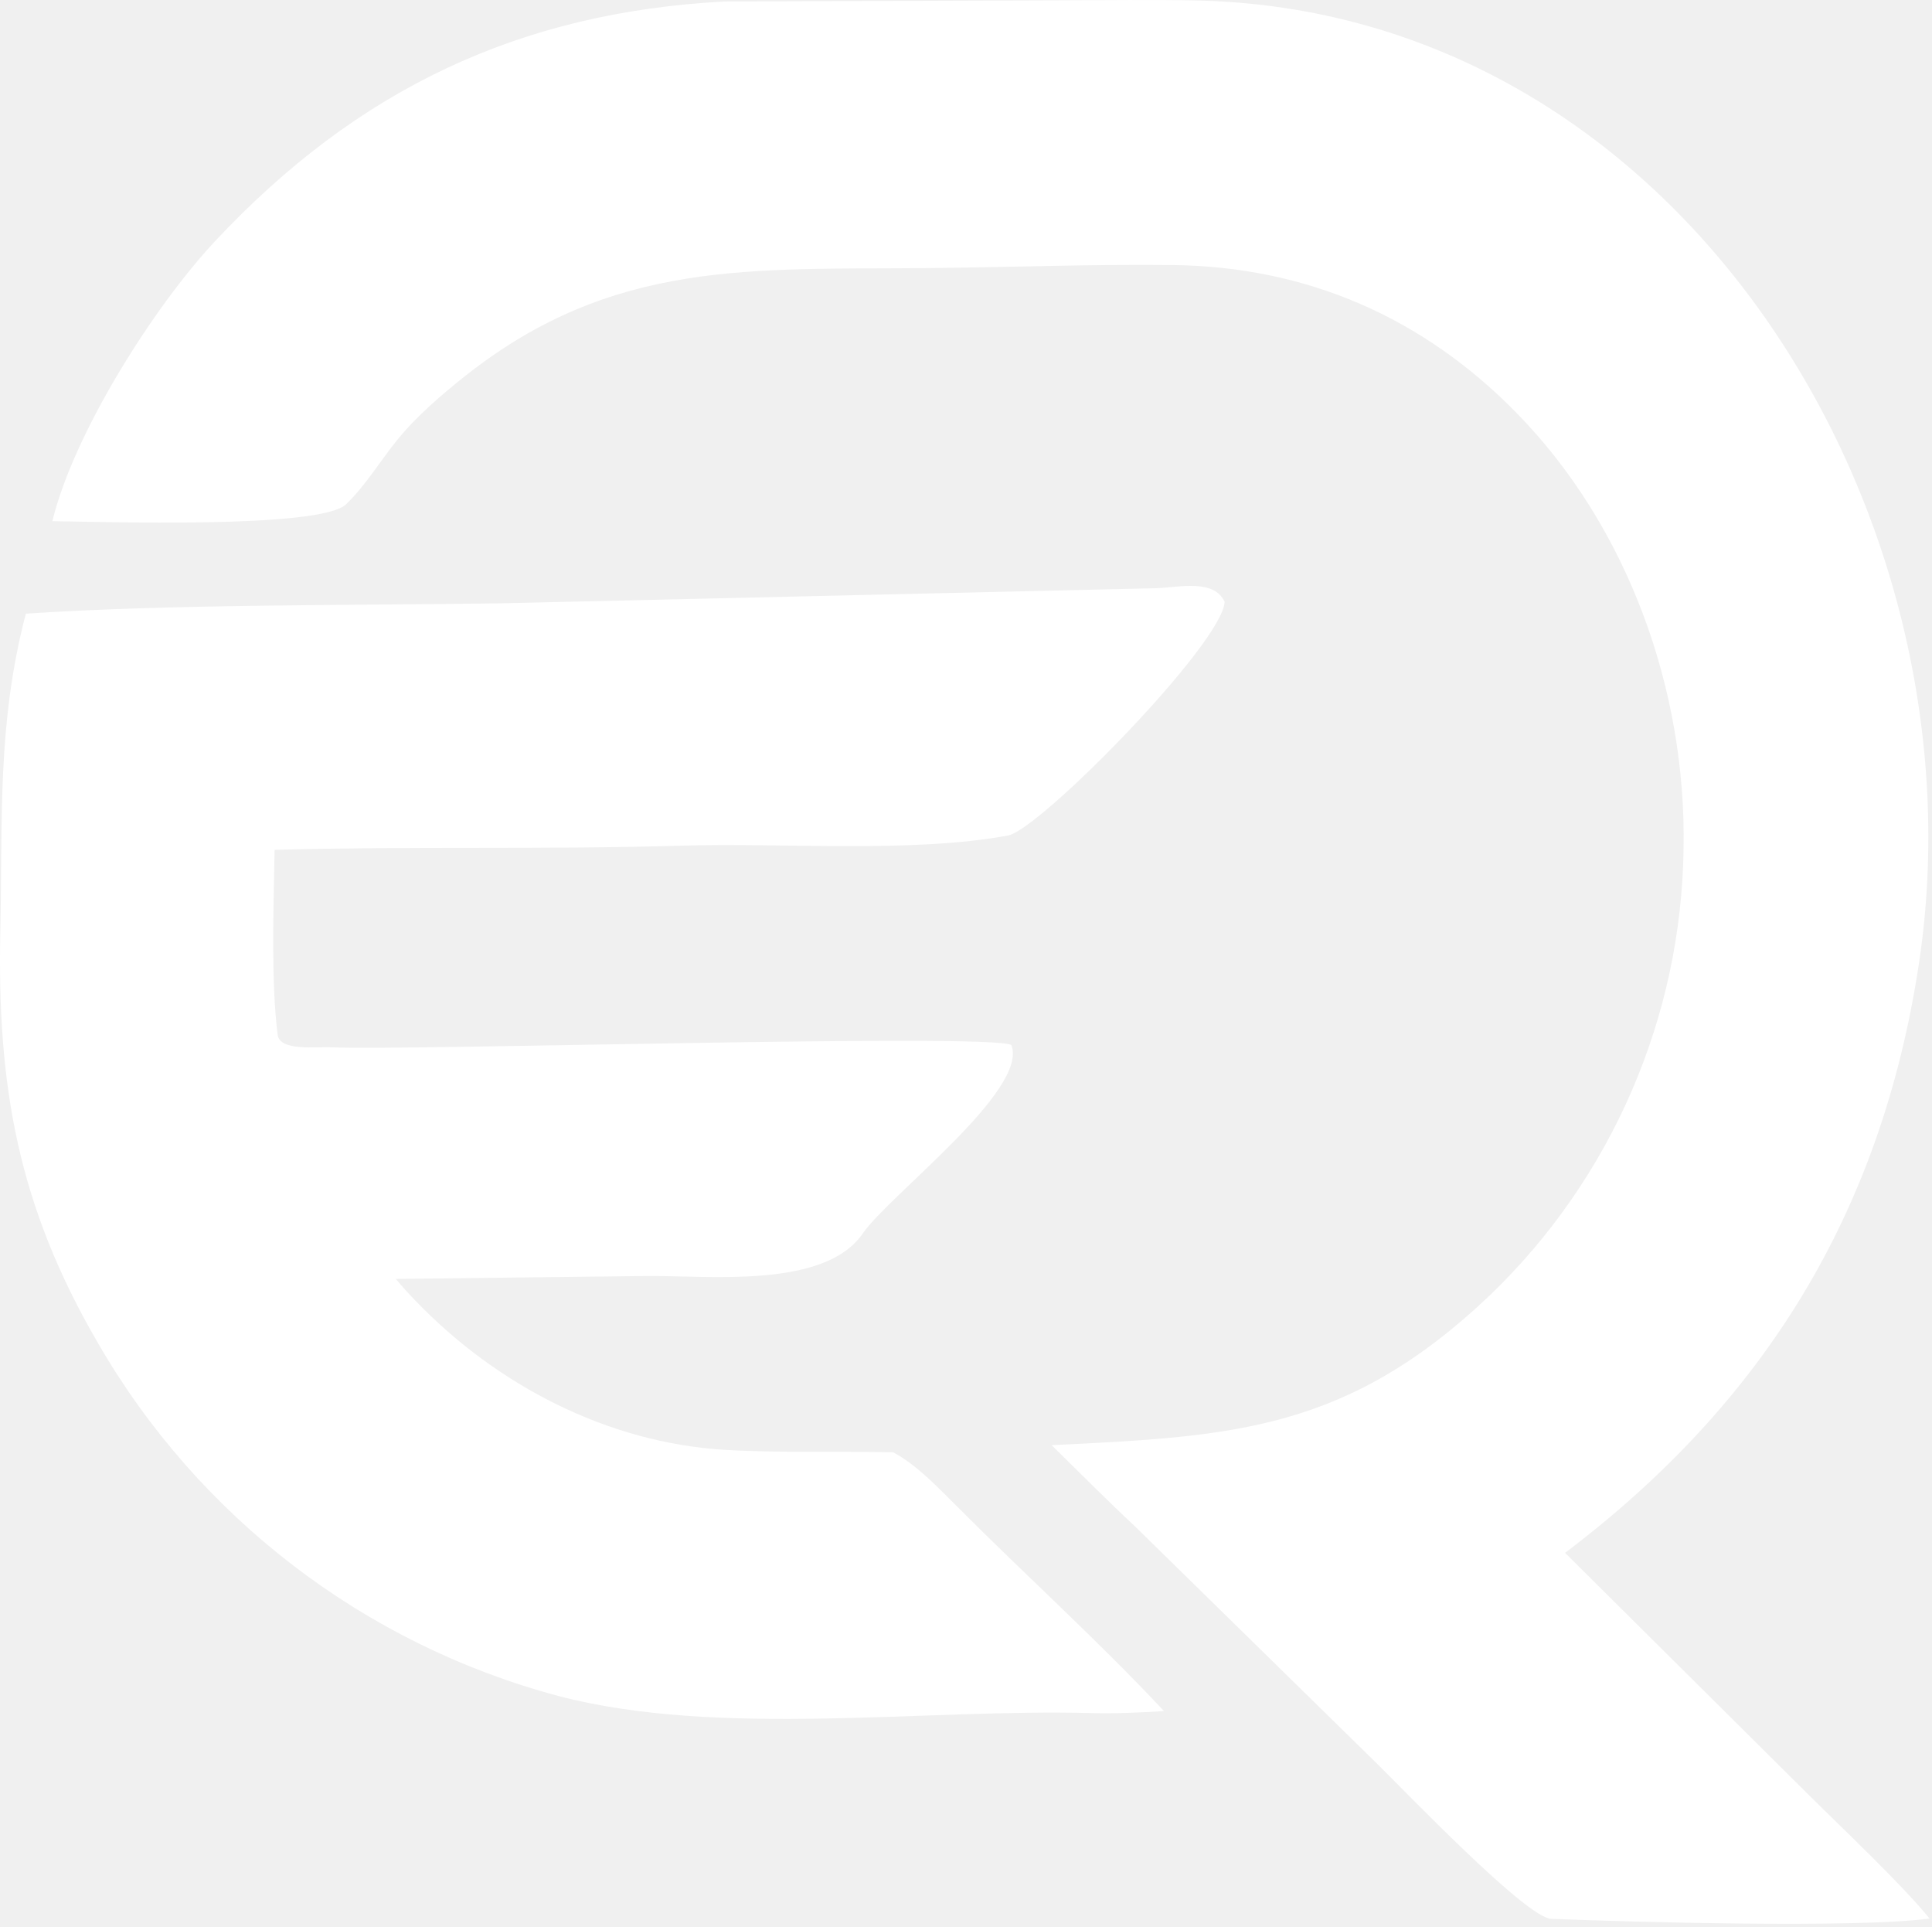
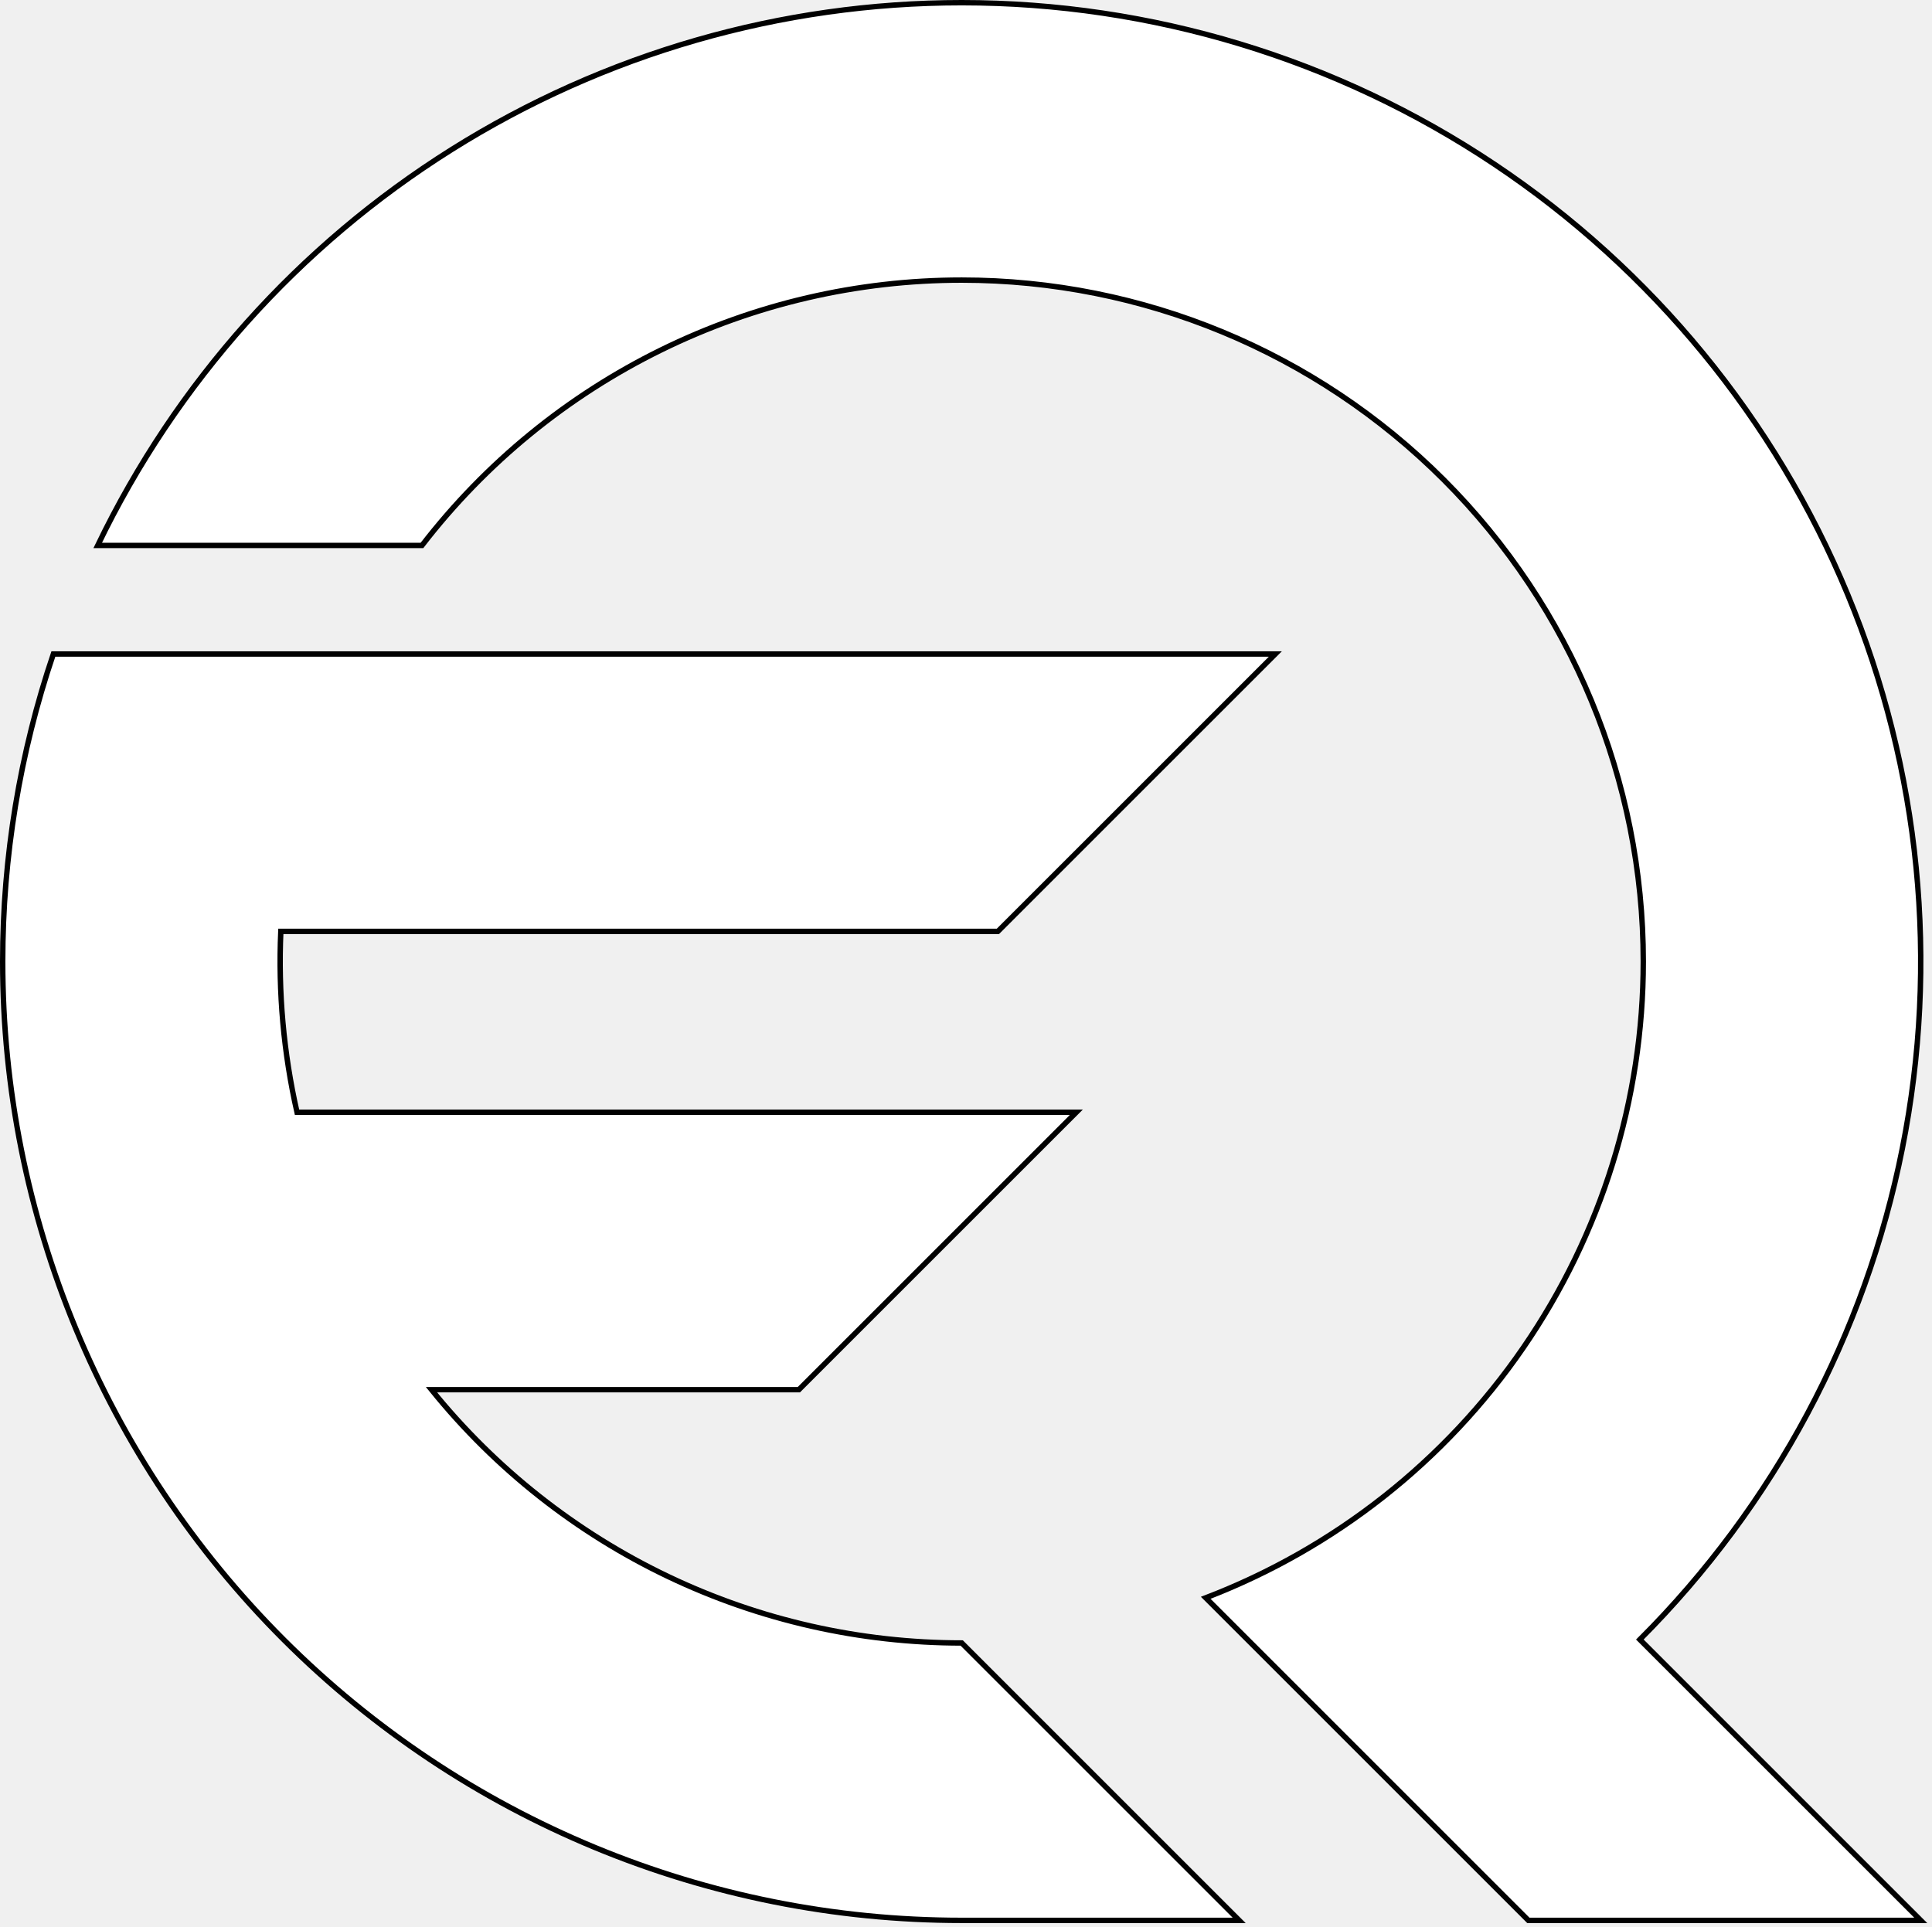
- <svg xmlns="http://www.w3.org/2000/svg" width="357" height="356" viewBox="0 0 357 356" fill="none">
-   <path d="M133.916 0.273L196.066 0.06C204.314 0.047 212.641 -0.081 220.859 0.082C310.482 1.863 367.175 94.907 354.58 178.041C347.6 224.12 325.875 259.154 289.198 286.881L334.086 331.465C340.38 337.725 351.445 348.138 356.551 354.441C342.609 356.262 301.628 355.072 286.645 354.496C282.04 354.319 259.991 331.272 254.376 325.752L209.696 281.96C204.553 277.161 199.367 271.932 194.327 266.987C227.802 265.371 248.951 264.399 275.427 239.179C297.838 217.577 310.678 187.914 311.094 156.793C311.627 127.529 300.868 97.378 280.271 76.327C262.942 58.614 241.45 49.249 216.707 48.968C201.687 48.797 186.631 49.375 171.611 49.524C139.028 49.847 113.397 47.799 86.081 69.364C81.652 72.86 76.923 76.928 73.361 81.328C70.217 85.212 67.55 89.7 63.944 93.164C59.156 97.761 18.488 96.376 9.673 96.283C13.628 80.012 28.43 56.635 39.771 44.525C66.032 16.479 96 2.274 133.916 0.273Z" fill="white" />
-   <path d="M213.872 108.663C218.097 108.454 224.343 106.97 226.296 111.195C225.837 118.955 192.129 153.26 186.282 154.347C168.531 157.648 144.653 155.663 126.026 156.227C101.07 156.983 75.725 156.308 50.742 157.004C50.569 167.182 50.038 181.06 51.3 191.156C51.689 194.26 58.43 193.332 61.478 193.487C74.158 194.134 182.547 190.867 186.87 193.044C190.188 201.341 164.227 220.86 159.436 227.859C152.369 238.182 130.846 235.606 119.42 235.732L73.147 236.276C74.303 237.667 75.515 239.012 76.778 240.307C91.794 255.926 112.279 266.559 133.965 267.851C143.819 268.438 154.943 268.085 165.035 268.301C169.523 270.701 173.264 274.782 176.914 278.37C189.405 290.926 202.979 303.158 215.078 316.102C210.835 316.393 205.925 316.594 201.693 316.48C170.748 315.643 132.86 321.076 103.202 313.329C67.301 303.75 36.684 280.287 18.098 248.113C3.332 222.766 -0.553 200.652 0.061 172.005C0.502 151.419 -0.572 133.82 4.775 113.373C31.151 111.593 65.706 111.857 92.664 111.457L213.872 108.663Z" fill="white" />
+ <svg xmlns="http://www.w3.org/2000/svg" width="358" height="357" viewBox="0 0 358 357" fill="none">
+   <path d="M18.105 101.089C32.62 70.954 55.345 45.528 83.667 27.734C111.989 9.94 144.758 0.5 178.206 0.5V0.5C213.353 0.5 247.711 10.922 276.935 30.449C306.158 49.976 328.936 77.73 342.386 110.201C355.836 142.673 359.355 178.404 352.498 212.875C345.641 247.347 328.717 279.011 303.864 303.864L355.913 355.913H283.205L223.422 296.13C247.279 286.982 267.8 270.814 282.276 249.76C296.751 228.706 304.501 203.757 304.501 178.206C304.501 144.711 291.195 112.588 267.51 88.903C243.825 65.218 211.702 51.912 178.206 51.912V51.912C158.884 51.912 139.82 56.345 122.481 64.871C105.141 73.397 89.989 85.787 78.191 101.089H18.105Z" fill="white" stroke="black" />
+   <path d="M9.89 121.206H236.324L184.912 172.618H52.036C51.537 183.879 52.548 195.155 55.041 206.147H199.442L148.03 257.559H79.955C91.793 272.217 106.761 284.04 123.762 292.163C140.762 300.285 159.365 304.501 178.206 304.501V304.501L229.618 355.913H178.206C131.076 355.913 85.875 337.19 52.549 303.864C19.223 270.537 0.5 225.337 0.5 178.206C0.5 158.821 3.672 139.567 9.89 121.206Z" fill="white" stroke="black" />
</svg>
